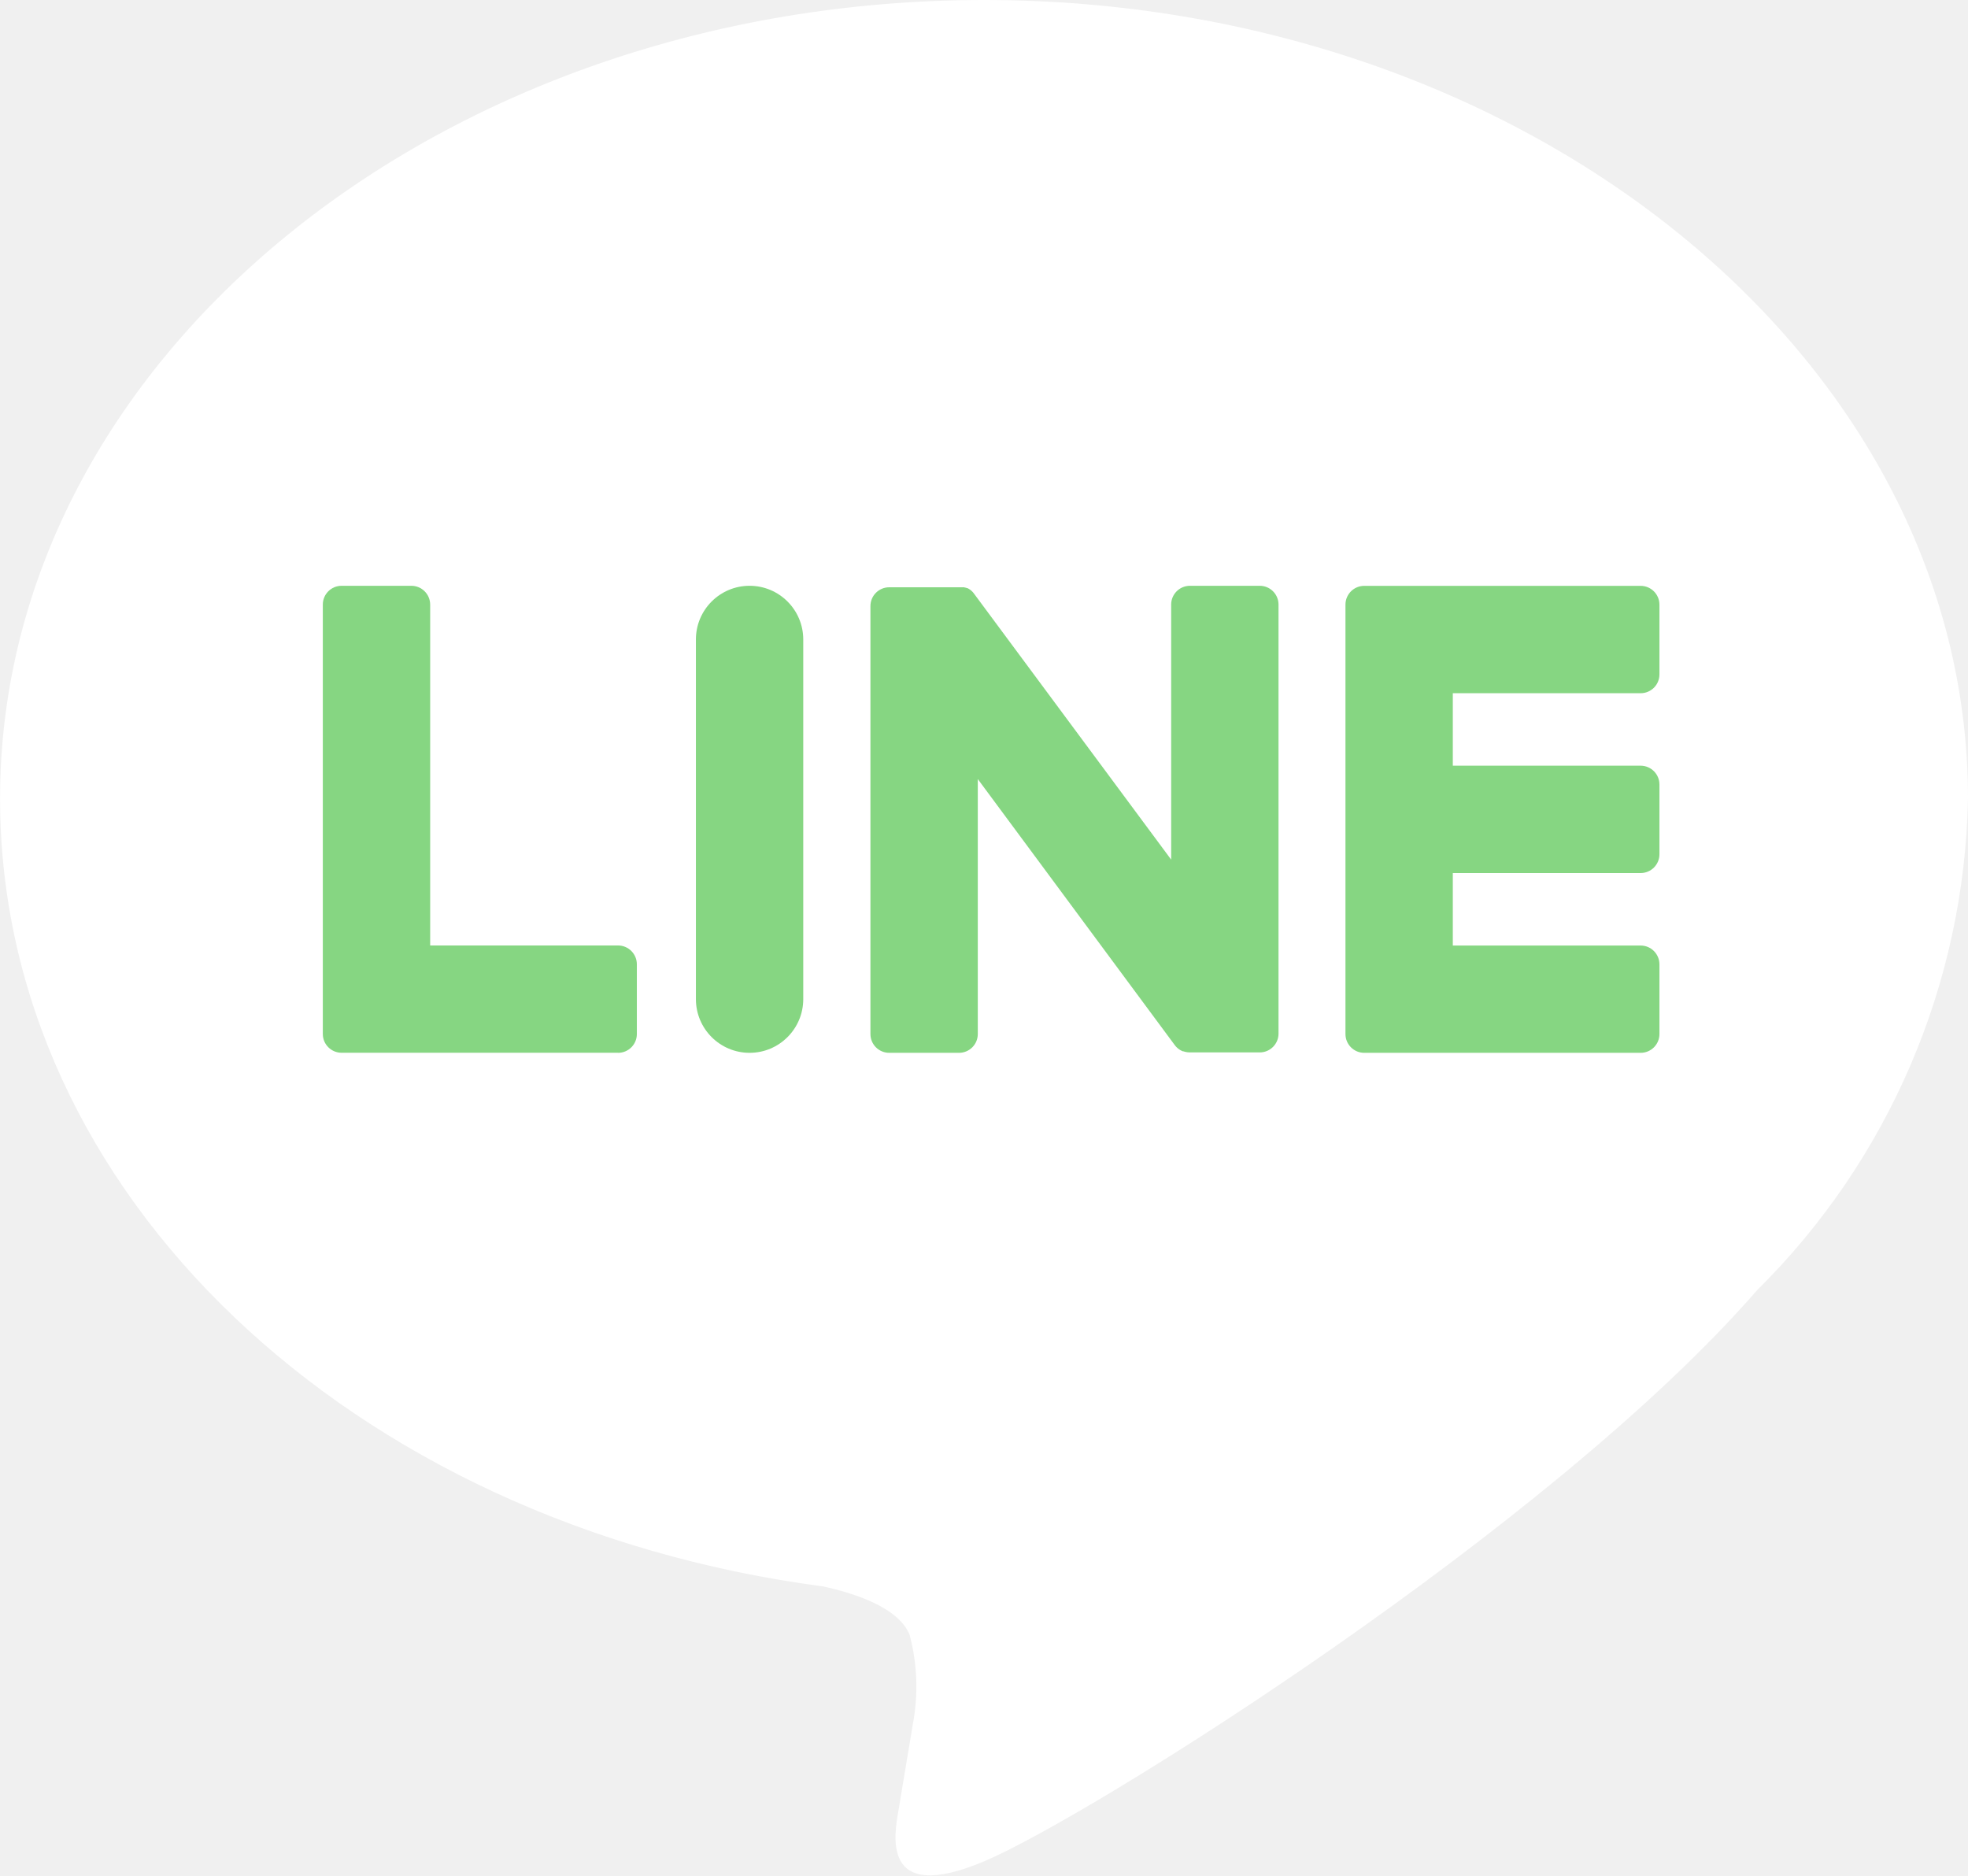
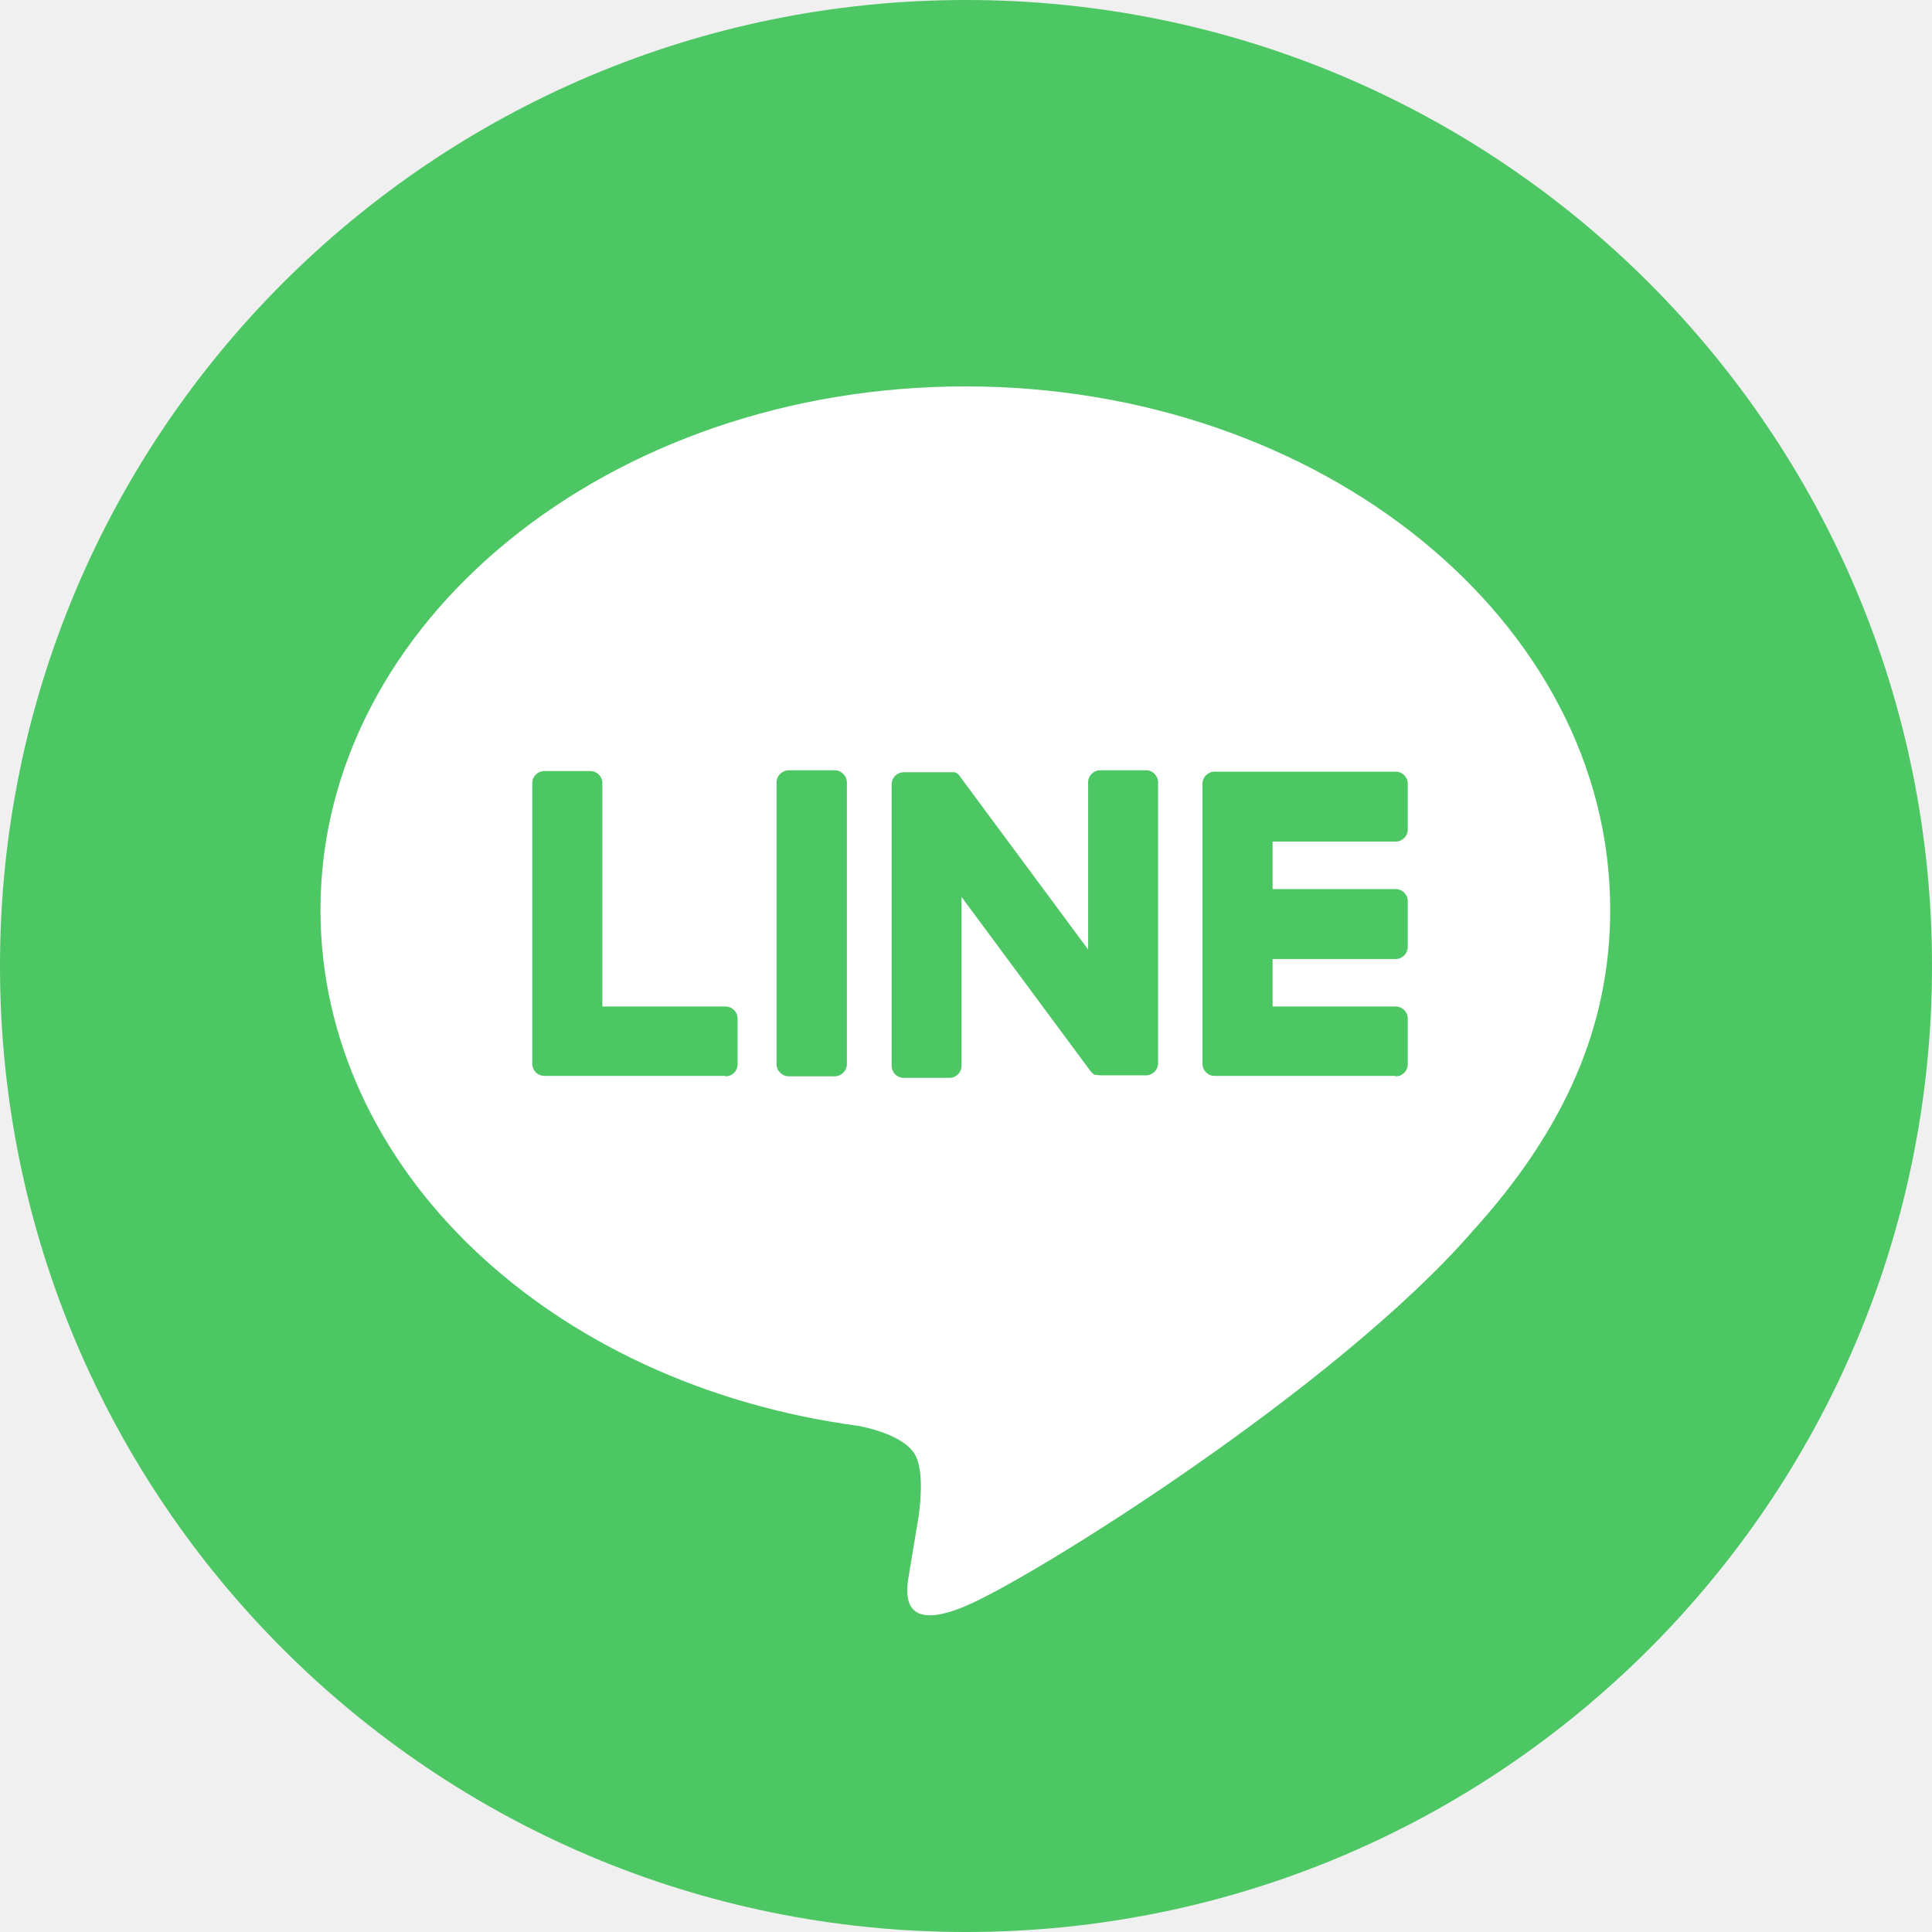
- <svg xmlns="http://www.w3.org/2000/svg" id="グループ_36" data-name="グループ 36" width="33.127" height="31.564" viewBox="0 0 33.127 31.564">
-   <g id="グループ_30" data-name="グループ 30" transform="translate(0)">
-     <g id="グループ_28" data-name="グループ 28">
-       <path id="パス_88" data-name="パス 88" d="M726.406,511.786c0-7.411-7.43-13.441-16.563-13.441s-16.563,6.03-16.563,13.441c0,6.645,5.893,12.209,13.852,13.261.539.117,1.274.356,1.459.817a3.405,3.405,0,0,1,.054,1.5s-.194,1.169-.236,1.418c-.072.418-.333,1.638,1.435.893s9.539-5.617,13.014-9.616h0A11.96,11.96,0,0,0,726.406,511.786Z" transform="translate(-693.279 -498.345)" fill="#fff" />
-     </g>
-     <g id="グループ_29" data-name="グループ 29" transform="translate(5.434 9.86)">
-       <path id="パス_89" data-name="パス 89" d="M844.122,569.716h-4.653a.316.316,0,0,1-.316-.316v-.005h0v-7.216h0v-.007a.316.316,0,0,1,.316-.316h4.653a.317.317,0,0,1,.316.316v1.175a.316.316,0,0,1-.316.316h-3.162v1.22h3.162a.317.317,0,0,1,.316.316v1.175a.316.316,0,0,1-.316.316h-3.162v1.22h3.162a.317.317,0,0,1,.316.316V569.4A.316.316,0,0,1,844.122,569.716Z" transform="translate(-821.939 -561.855)" fill="#86d682" />
-       <path id="パス_90" data-name="パス 90" d="M733.248,569.716a.316.316,0,0,0,.316-.316v-1.175a.317.317,0,0,0-.316-.316h-3.163v-5.738a.317.317,0,0,0-.316-.316h-1.175a.316.316,0,0,0-.316.316v7.223h0v.005a.316.316,0,0,0,.316.316h4.653Z" transform="translate(-728.278 -561.855)" fill="#86d682" />
-       <rect id="長方形_110" data-name="長方形 110" width="1.807" height="7.861" rx="0.904" transform="translate(6.28)" fill="#86d682" />
-       <path id="パス_91" data-name="パス 91" d="M794.2,561.855h-1.175a.316.316,0,0,0-.316.316v4.293L789.4,562a.3.3,0,0,0-.025-.033l0,0-.019-.02-.006-.005-.017-.015-.008-.006-.017-.011-.01-.006-.018-.01-.01,0-.018-.008-.01,0-.019-.006-.011,0-.019,0-.013,0-.017,0h-1.2a.316.316,0,0,0-.316.316V569.4a.316.316,0,0,0,.316.316h1.175a.316.316,0,0,0,.316-.316v-4.292l3.311,4.472a.323.323,0,0,0,.082.08l0,0,.02.012.009.005.015.007.016.007.01,0,.022.007h0a.323.323,0,0,0,.083.011H794.2a.316.316,0,0,0,.316-.316v-7.229A.316.316,0,0,0,794.2,561.855Z" transform="translate(-778.429 -561.855)" fill="#86d682" />
+ <svg xmlns="http://www.w3.org/2000/svg" viewBox="0 0 320 320">
+   <defs>
+     <style>.cls-1{fill:#4cc764;}.cls-2{fill:#fff;}</style>
+   </defs>
+   <g id="レイヤー_2" data-name="レイヤー 2">
+     <g id="LINE_LOGO" data-name="LINE LOGO">
+       <circle class="cls-1" cx="160" cy="160" r="160" />
+       <path class="cls-2" d="M266.7,150.68C266.7,102.89,218.79,64,159.89,64S53.08,102.89,53.08,150.68c0,42.85,38,78.74,89.33,85.52,3.48.75,8.21,2.29,9.41,5.27,1.07,2.7.7,6.93.34,9.65,0,0-1.25,7.54-1.52,9.15-.47,2.7-2.15,10.56,9.25,5.76s61.51-36.22,83.92-62h0C259.29,187,266.7,169.81,266.7,150.68Z" />
+       <path class="cls-1" d="M231.17,178.28a2,2,0,0,0,2-2v-7.57a2,2,0,0,0-2-2H210.78v-7.87h20.39a2,2,0,0,0,2-2v-7.58a2,2,0,0,0-2-2H210.78v-7.87h20.39a2,2,0,0,0,2-2v-7.58a2,2,0,0,0-2-2h-30a2,2,0,0,0-2,2v0h0V176.2h0v0a2,2,0,0,0,2,2h30Z" />
+       <path class="cls-1" d="M120.17,178.28a2,2,0,0,0,2-2v-7.57a2,2,0,0,0-2-2H99.77v-37a2,2,0,0,0-2-2H90.16a2,2,0,0,0-2,2V176.2h0v0a2,2,0,0,0,2,2h30Z" />
+       <rect class="cls-1" x="128.62" y="127.58" width="11.65" height="50.69" rx="2.04" />
+       <path class="cls-1" d="M189.8,127.58h-7.57a2,2,0,0,0-2,2v27.69l-21.33-28.8a1.2,1.2,0,0,0-.17-.21v0l-.12-.12,0,0-.11-.09-.06,0-.1-.08-.07,0-.11-.06-.06,0-.12,0-.07,0-.12,0-.08,0-.12,0h-.08l-.11,0h-7.72a2,2,0,0,0-2,2v46.62a2,2,0,0,0,2,2h7.58a2,2,0,0,0,2-2V148.56l21.35,28.84a2,2,0,0,0,.53.51l0,0,.13.08.06,0,.1.05.1,0,.06,0,.15,0h0a2.35,2.35,0,0,0,.54.07h7.53a2,2,0,0,0,2-2V129.62A2,2,0,0,0,189.8,127.58Z" />
    </g>
  </g>
</svg>
